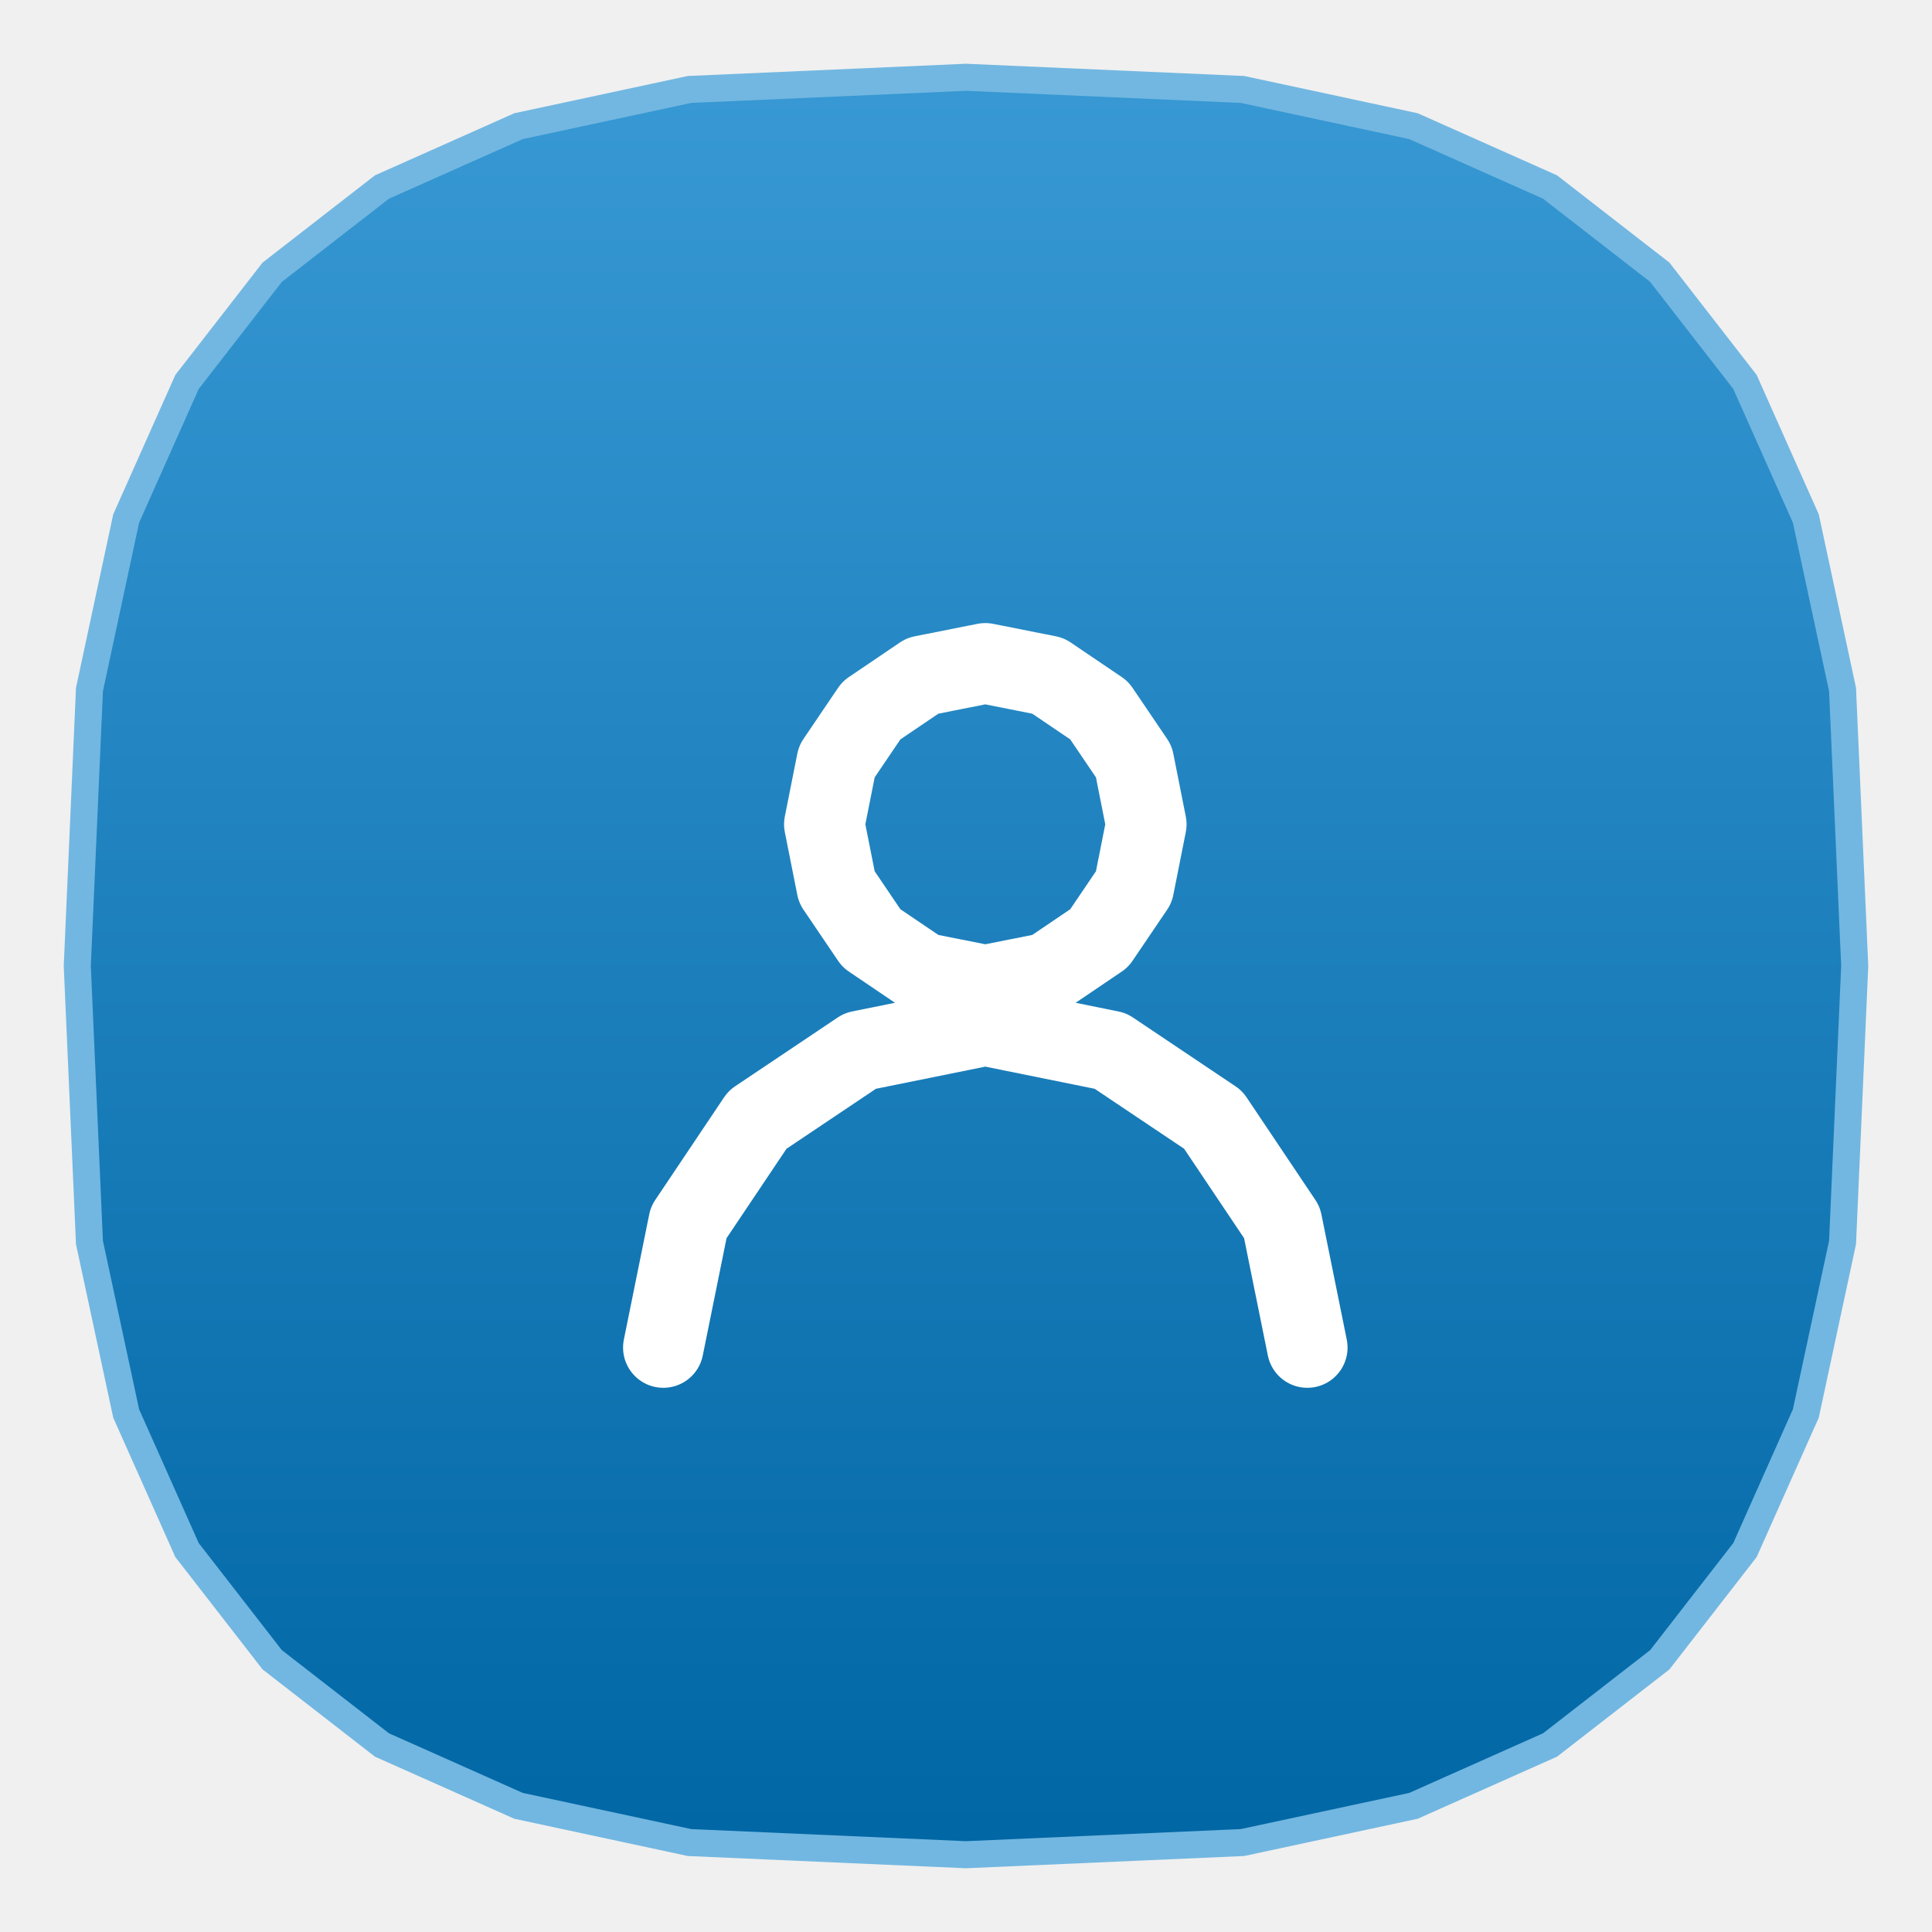
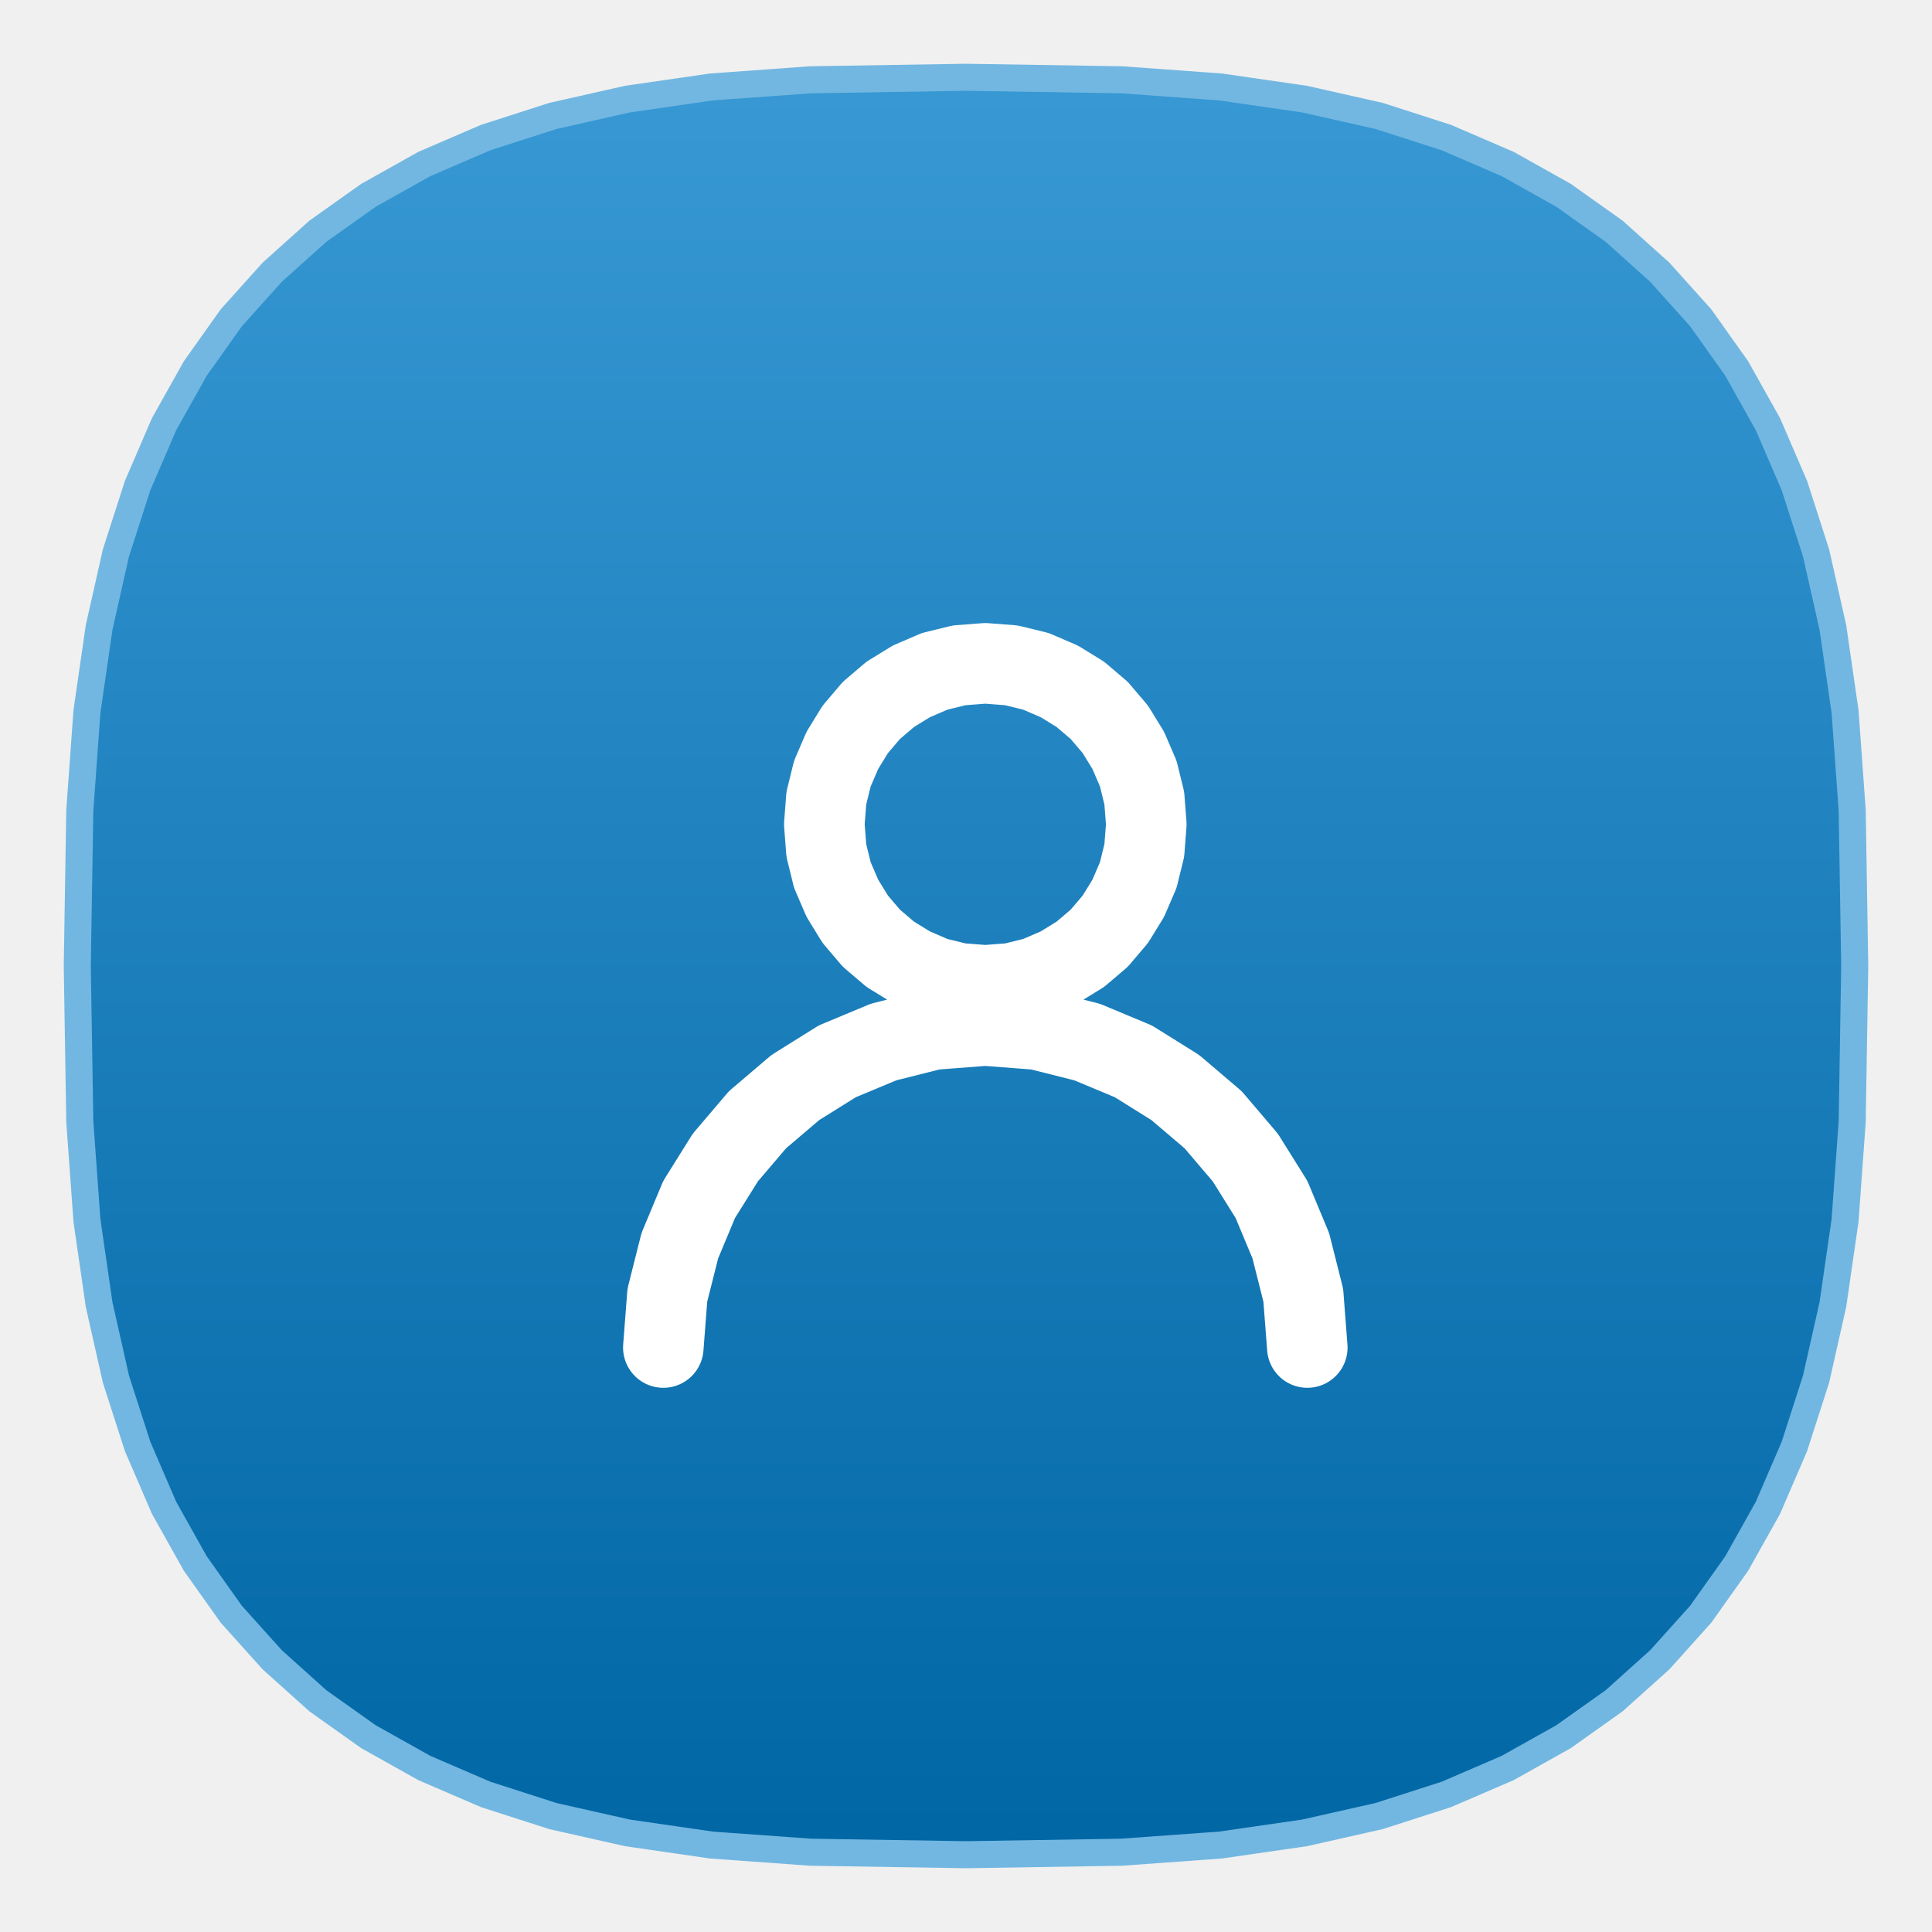
<svg xmlns="http://www.w3.org/2000/svg" viewBox="0 0 100 100" width="100" height="100">
  <defs>
    <linearGradient id="g" x1="0" y1="0" x2="0" y2="1">
      <stop offset="0" stop-color="#3899D4" />
      <stop offset="1" stop-color="#0066A4" />
    </linearGradient>
  </defs>
-   <path d="M96.00 50.00 L95.37 64.31 L93.47 73.16 L90.32 80.23 L85.91 85.91 L80.23 90.32 L73.16 93.47 L64.31 95.37 L50.00 96.00 L35.69 95.37 L26.84 93.47 L19.77 90.32 L14.09 85.91 L9.68 80.23 L6.53 73.16 L4.63 64.31 L4.00 50.00 L4.63 35.69 L6.53 26.84 L9.68 19.77 L14.09 14.09 L19.77 9.68 L26.84 6.53 L35.69 4.63 L50.00 4.00 L64.31 4.63 L73.16 6.53 L80.23 9.68 L85.91 14.09 L90.32 19.77 L93.47 26.84 L95.37 35.69Z" fill="url(#g)" stroke="#72B7E1" stroke-width="1.4" />
+   <path d="M96.00 50.00 L95.87 58.05 L95.50 63.17 L94.87 67.52 L94.00 71.38 L92.88 74.86 L91.51 78.04 L89.89 80.93 L88.03 83.55 L85.91 85.91 L83.55 88.03 L80.93 89.89 L78.04 91.51 L74.86 92.88 L71.38 94.00 L67.52 94.87 L63.17 95.50 L58.05 95.87 L50.00 96.00 L41.95 95.87 L36.83 95.50 L32.48 94.87 L28.62 94.00 L25.14 92.88 L21.96 91.51 L19.07 89.89 L16.45 88.03 L14.09 85.91 L11.97 83.55 L10.11 80.93 L8.49 78.04 L7.12 74.86 L6.00 71.38 L5.13 67.52 L4.50 63.17 L4.13 58.05 L4.00 50.00 L4.13 41.95 L4.50 36.83 L5.13 32.48 L6.00 28.62 L7.12 25.14 L8.49 21.96 L10.11 19.07 L11.97 16.45 L14.09 14.09 L16.45 11.97 L19.07 10.11 L21.96 8.49 L25.14 7.12 L28.62 6.00 L32.48 5.13 L36.83 4.50 L41.95 4.13 L50.00 4.00 L58.05 4.13 L63.17 4.50 L67.52 5.13 L71.38 6.00 L74.86 7.12 L78.04 8.49 L80.93 10.11 L83.55 11.97 L85.91 14.09 L88.03 16.45 L89.89 19.07 L91.51 21.96 L92.88 25.14 L94.00 28.62 L94.87 32.48 L95.50 36.83 L95.87 41.95Z" fill="url(#g)" stroke="#72B7E1" stroke-width="1.4" />
  <g transform="translate(26 26) scale(2.0833)" fill="none" stroke="#FFFFFF" stroke-width="2" stroke-linecap="round" stroke-linejoin="round">
-     <path d="M12.00 4.00L13.56 4.31L14.83 5.17L15.69 6.44L16.00 8.00L15.69 9.56L14.83 10.83L13.56 11.69L12.00 12.00L10.44 11.69L9.17 10.83L8.31 9.56L8.00 8.00L8.31 6.44L9.17 5.17L10.44 4.31L12.00 4.00ZM4.00 21.00L4.63 17.89L6.34 15.34L8.89 13.63L12.00 13.00L15.11 13.63L17.66 15.34L19.37 17.89L20.00 21.00" />
+     <path d="M12.00 4.00L12.65 4.05L13.26 4.20L13.84 4.45L14.36 4.77L14.83 5.17L15.23 5.64L15.55 6.16L15.80 6.74L15.95 7.35L16.00 8.00L15.95 8.65L15.80 9.26L15.55 9.84L15.23 10.36L14.83 10.83L14.36 11.23L13.84 11.55L13.26 11.80L12.65 11.95L12.00 12.00L11.35 11.95L10.74 11.80L10.16 11.55L9.64 11.23L9.17 10.83L8.77 10.36L8.45 9.84L8.20 9.26L8.05 8.65L8.00 8.00L8.05 7.35L8.20 6.74L8.45 6.16L8.77 5.64L9.17 5.17L9.64 4.77L10.16 4.45L10.74 4.20L11.35 4.05L12.00 4.00ZM4.00 21.00L4.10 19.70L4.41 18.47L4.89 17.32L5.54 16.28L6.34 15.34L7.28 14.54L8.32 13.89L9.47 13.41L10.70 13.10L12.00 13.00L13.30 13.10L14.53 13.41L15.68 13.89L16.72 14.54L17.66 15.34L18.46 16.28L19.11 17.32L19.59 18.47L19.90 19.70L20.00 21.00" />
  </g>
</svg>
